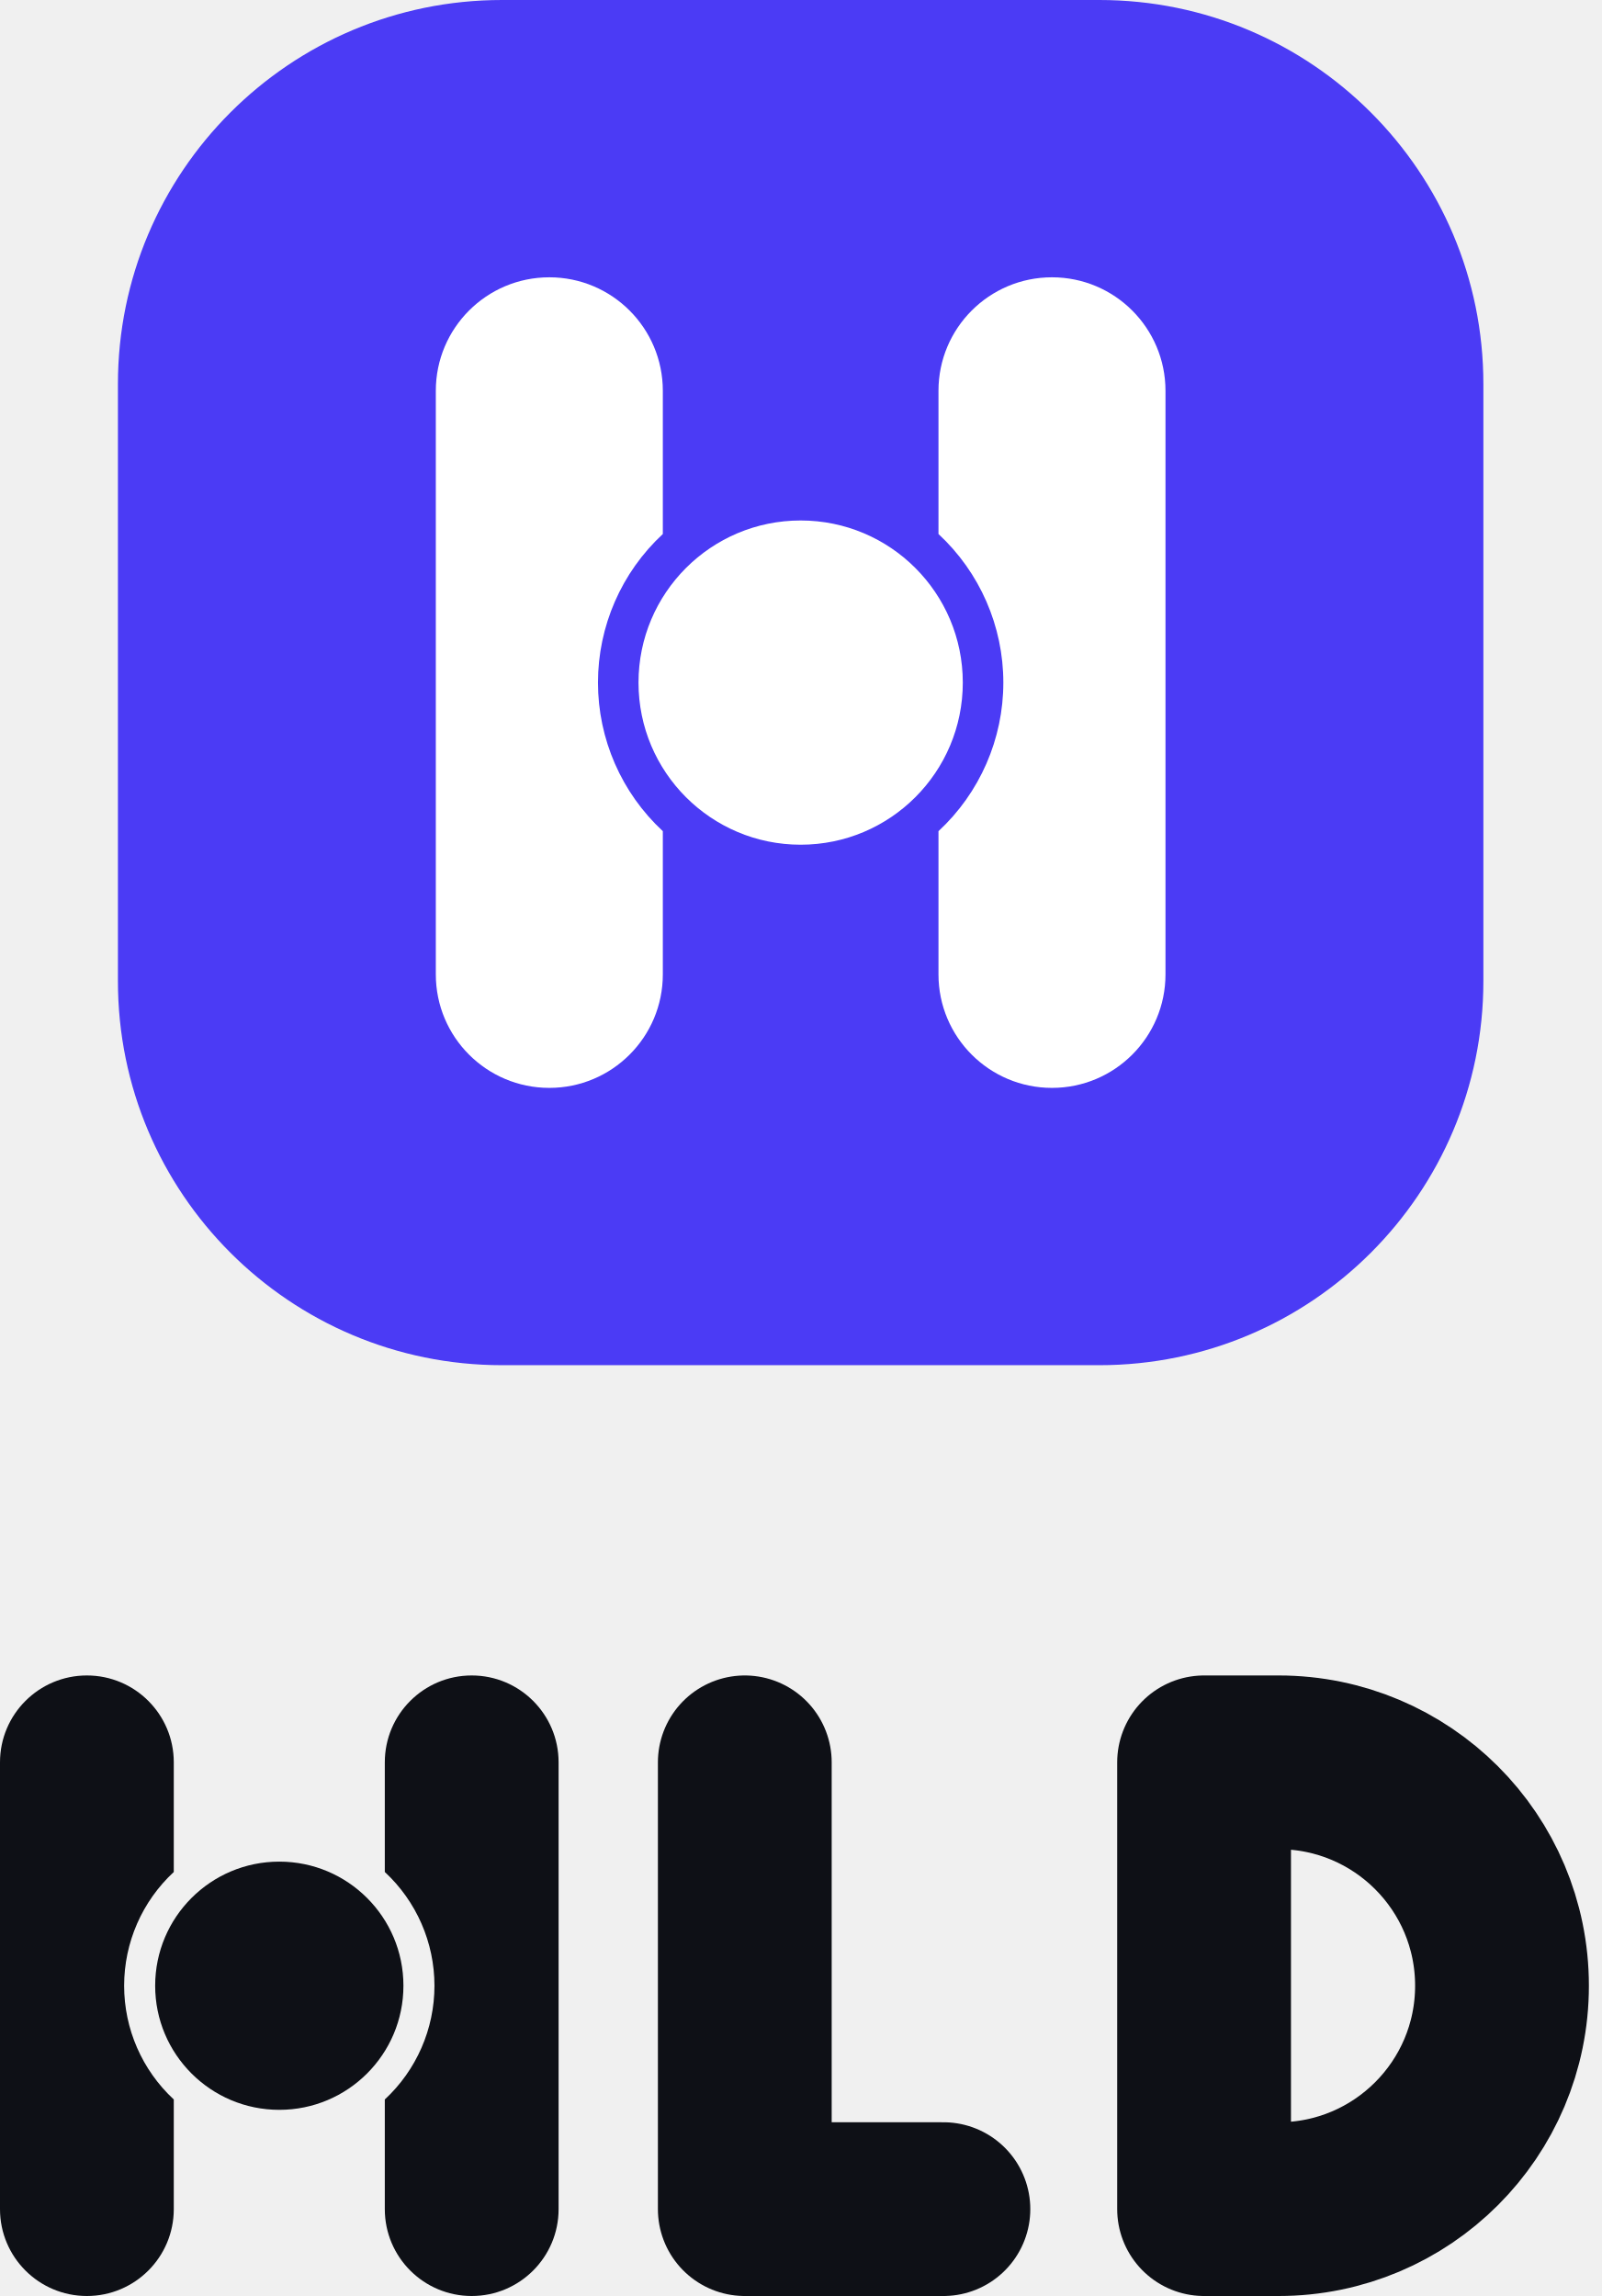
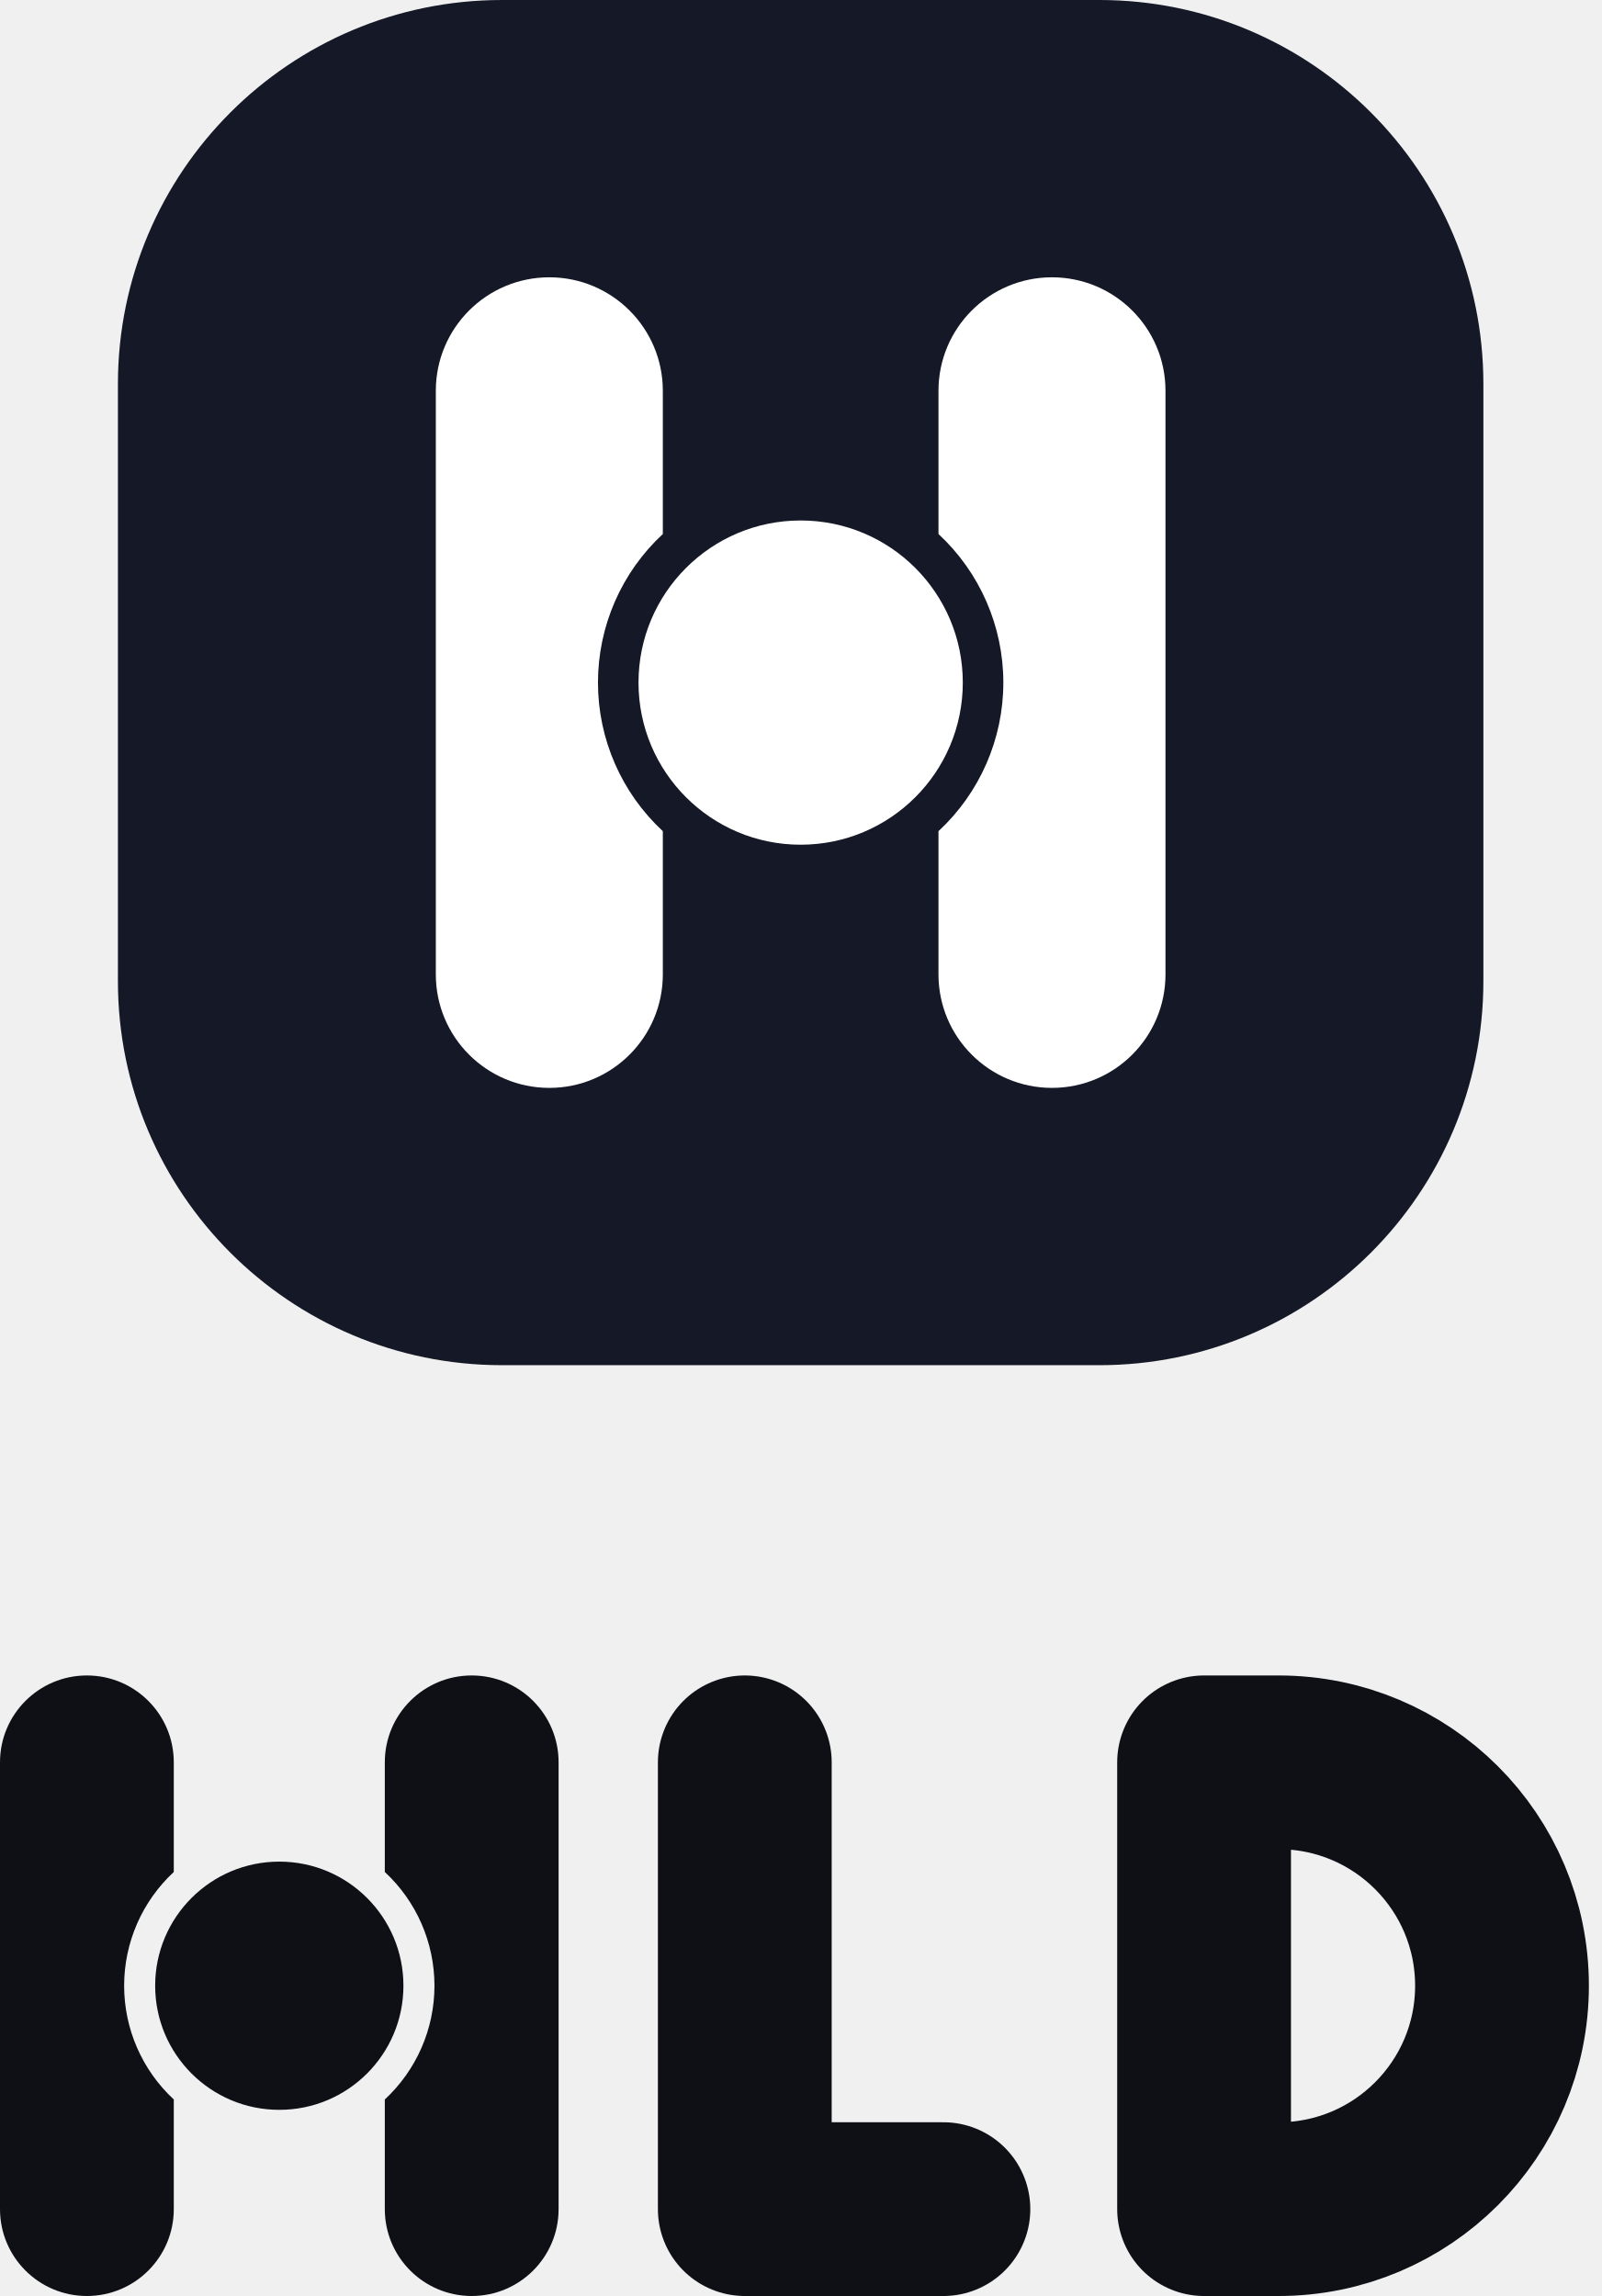
<svg xmlns="http://www.w3.org/2000/svg" viewBox="0 0 258.0 370">
  <g transform="translate(19.0,0)">
-     <rect width="220" height="220" rx="61.88" fill="#4B3BF5" />
+     <rect width="220" height="220" rx="61.88" fill="#151826" />
    <g transform="scale(3.4375)">
      <g transform="translate(14.90,13.00) scale(0.38)">
        <path d="M14.0 0 H14.0 A14.0 14.0 0 0 1 28.0 14.0 V31.67 A25.0 25.0 0 0 0 28.0 68.33 V86.0 A14.0 14.0 0 0 1 14.0 100 H14.0 A14.0 14.0 0 0 1 0 86.0 V14.0 A14.0 14.0 0 0 1 14.0 0 Z" fill="#FFFFFF" />
        <path d="M14.0 0 H14.0 A14.0 14.0 0 0 1 28.0 14.0 V31.67 A25.0 25.0 0 0 0 28.0 68.33 V86.0 A14.0 14.0 0 0 1 14.0 100 H14.0 A14.0 14.0 0 0 1 0 86.0 V14.0 A14.0 14.0 0 0 1 14.0 0 Z" fill="#FFFFFF" transform="translate(90.0,0) scale(-1,1)" />
        <circle cx="45.0" cy="50.0" r="20.0" fill="#FFFFFF" />
      </g>
    </g>
  </g>
  <g transform="translate(0.0,270)">
    <path d="M14.0 0 H14.0 A14.0 14.0 0 0 1 28.0 14.0 V31.67 A25.0 25.0 0 0 0 28.0 68.33 V86.0 A14.0 14.0 0 0 1 14.0 100 H14.0 A14.0 14.0 0 0 1 0 86.0 V14.0 A14.0 14.0 0 0 1 14.0 0 Z" fill="#0E1016" />
    <path d="M14.0 0 H14.0 A14.0 14.0 0 0 1 28.0 14.0 V31.67 A25.0 25.0 0 0 0 28.0 68.33 V86.0 A14.0 14.0 0 0 1 14.0 100 H14.0 A14.0 14.0 0 0 1 0 86.0 V14.0 A14.0 14.0 0 0 1 14.0 0 Z" fill="#0E1016" transform="translate(90.0,0) scale(-1,1)" />
    <circle cx="45.0" cy="50.0" r="20.0" fill="#0E1016" />
    <path d="M120.0 14.0 V86.0 H152.0" stroke="#0E1016" stroke-width="28.0" fill="none" stroke-linecap="round" stroke-linejoin="round" />
    <path d="M194.0 14.0 H206.0 A36.0 36.0 0 0 1 206.0 86.0 H194.0 Z" stroke="#0E1016" stroke-width="28.0" fill="none" stroke-linejoin="round" />
  </g>
</svg>
